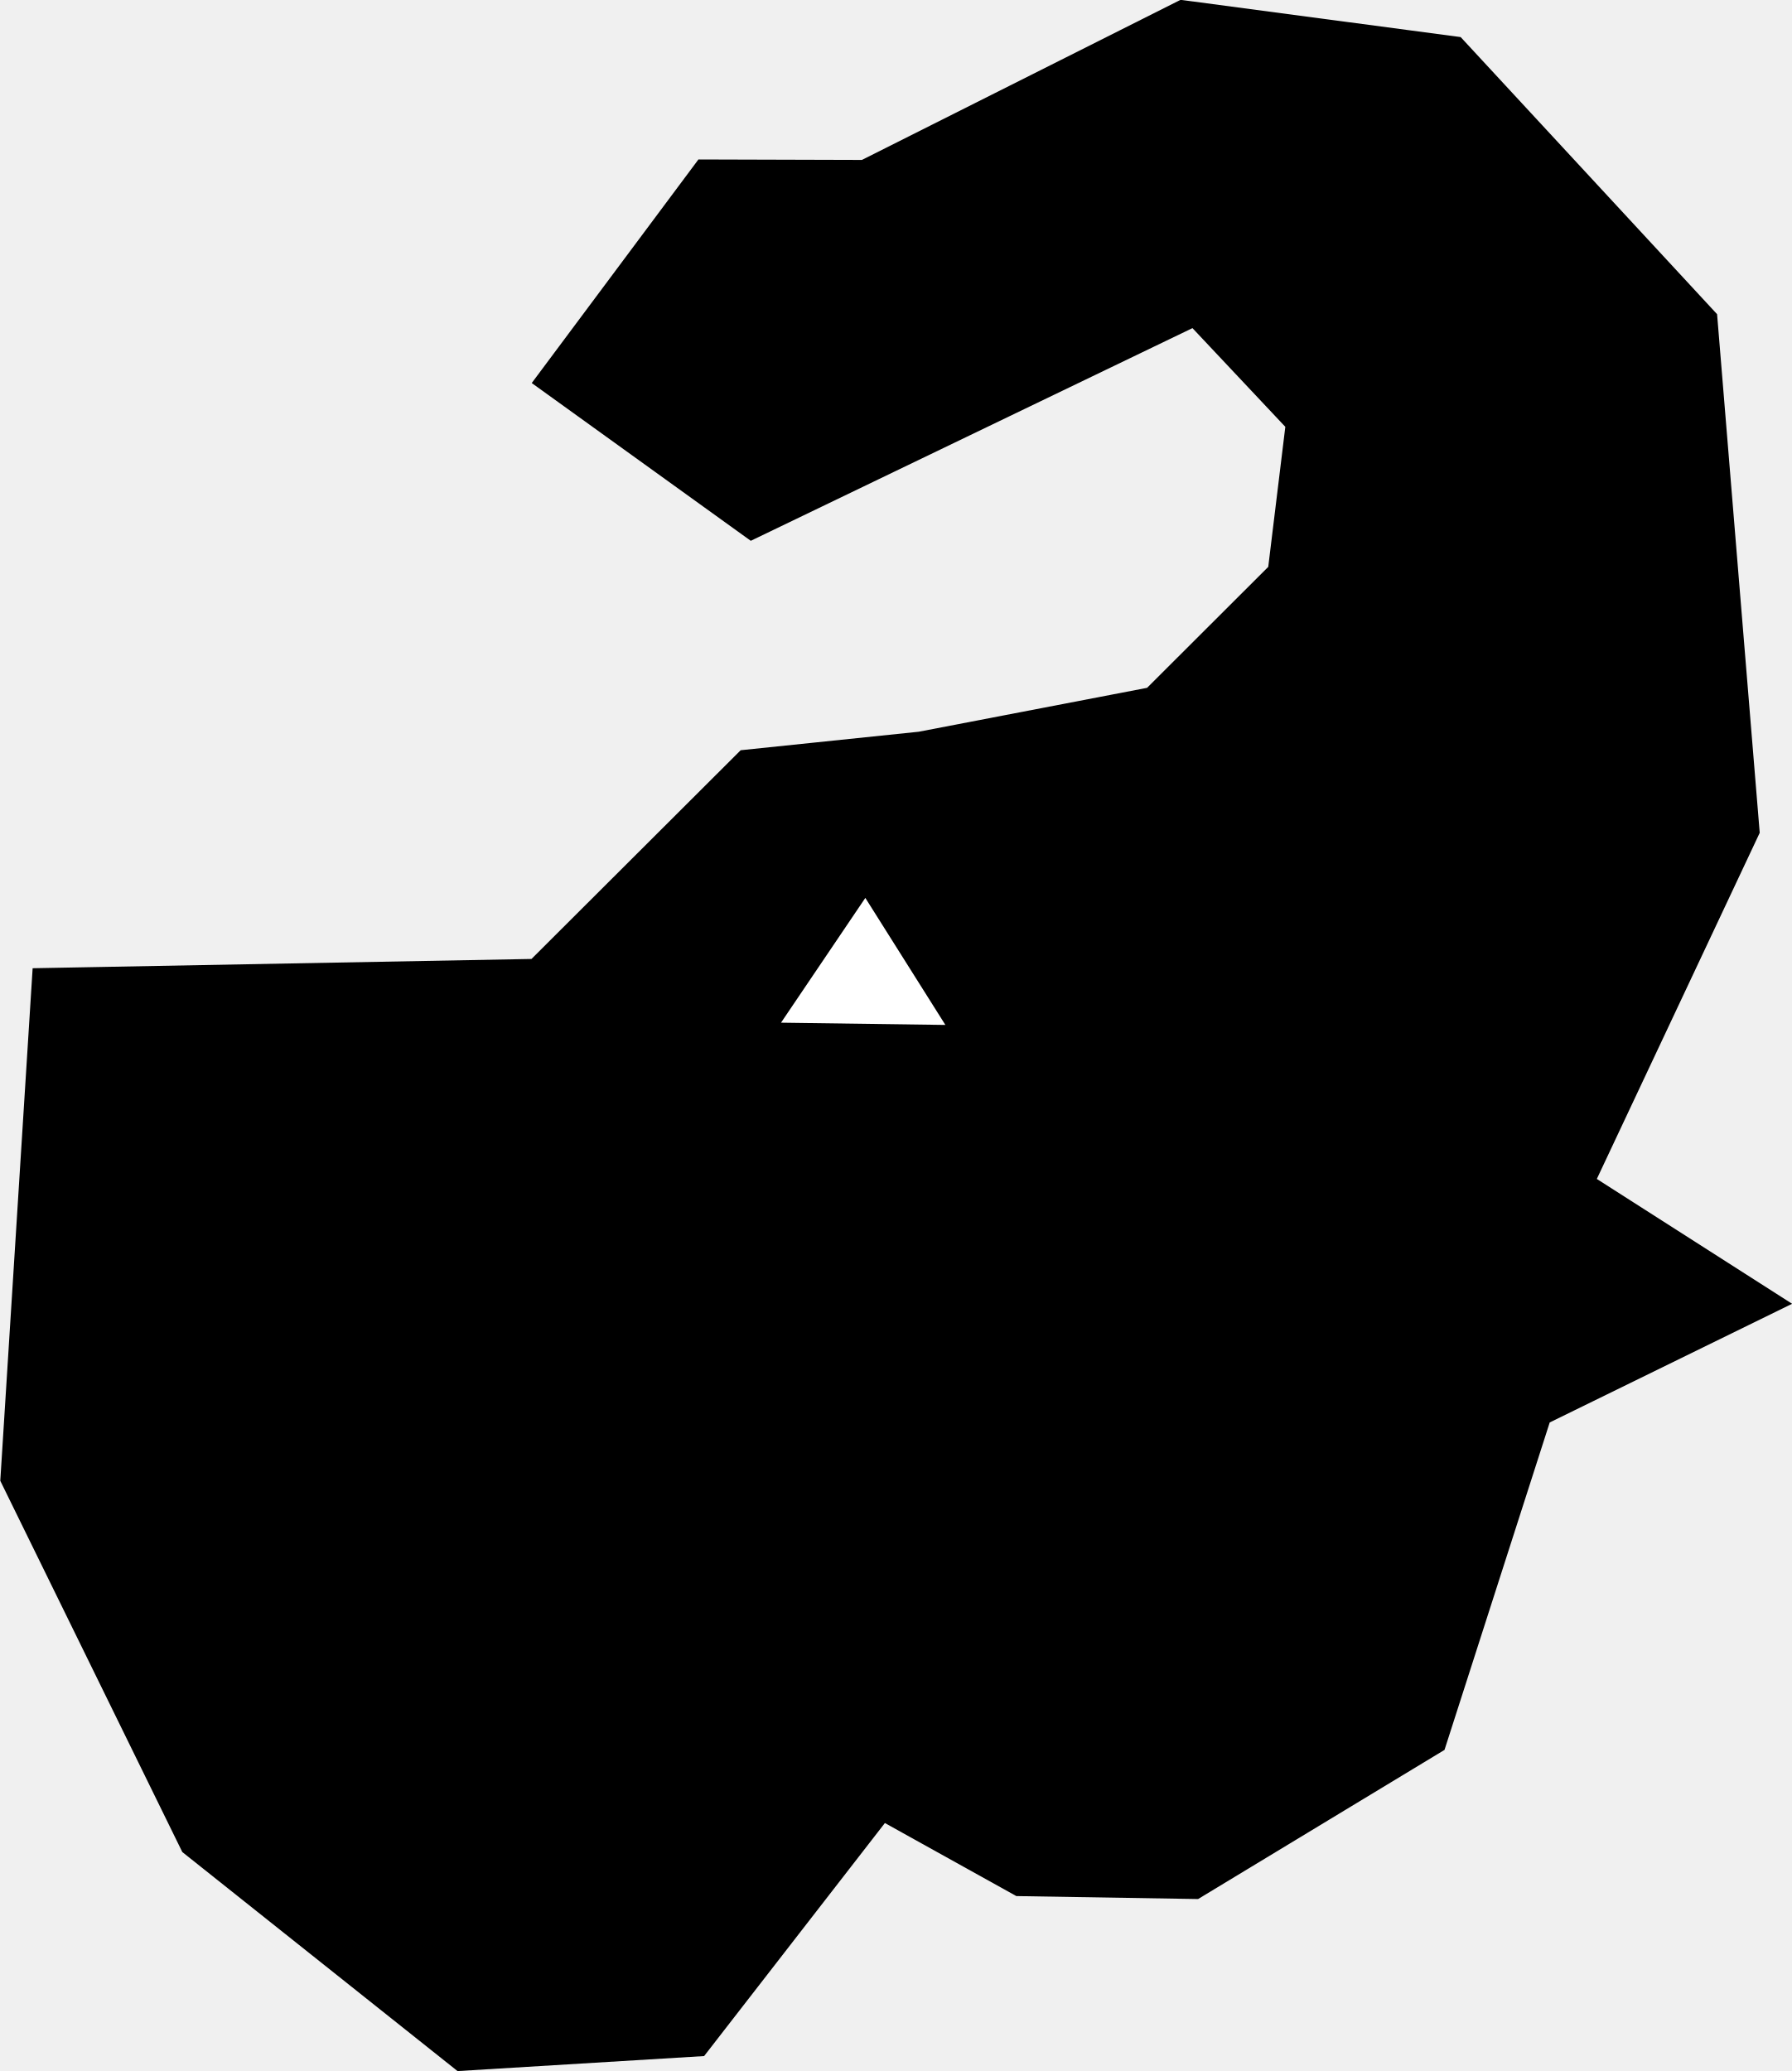
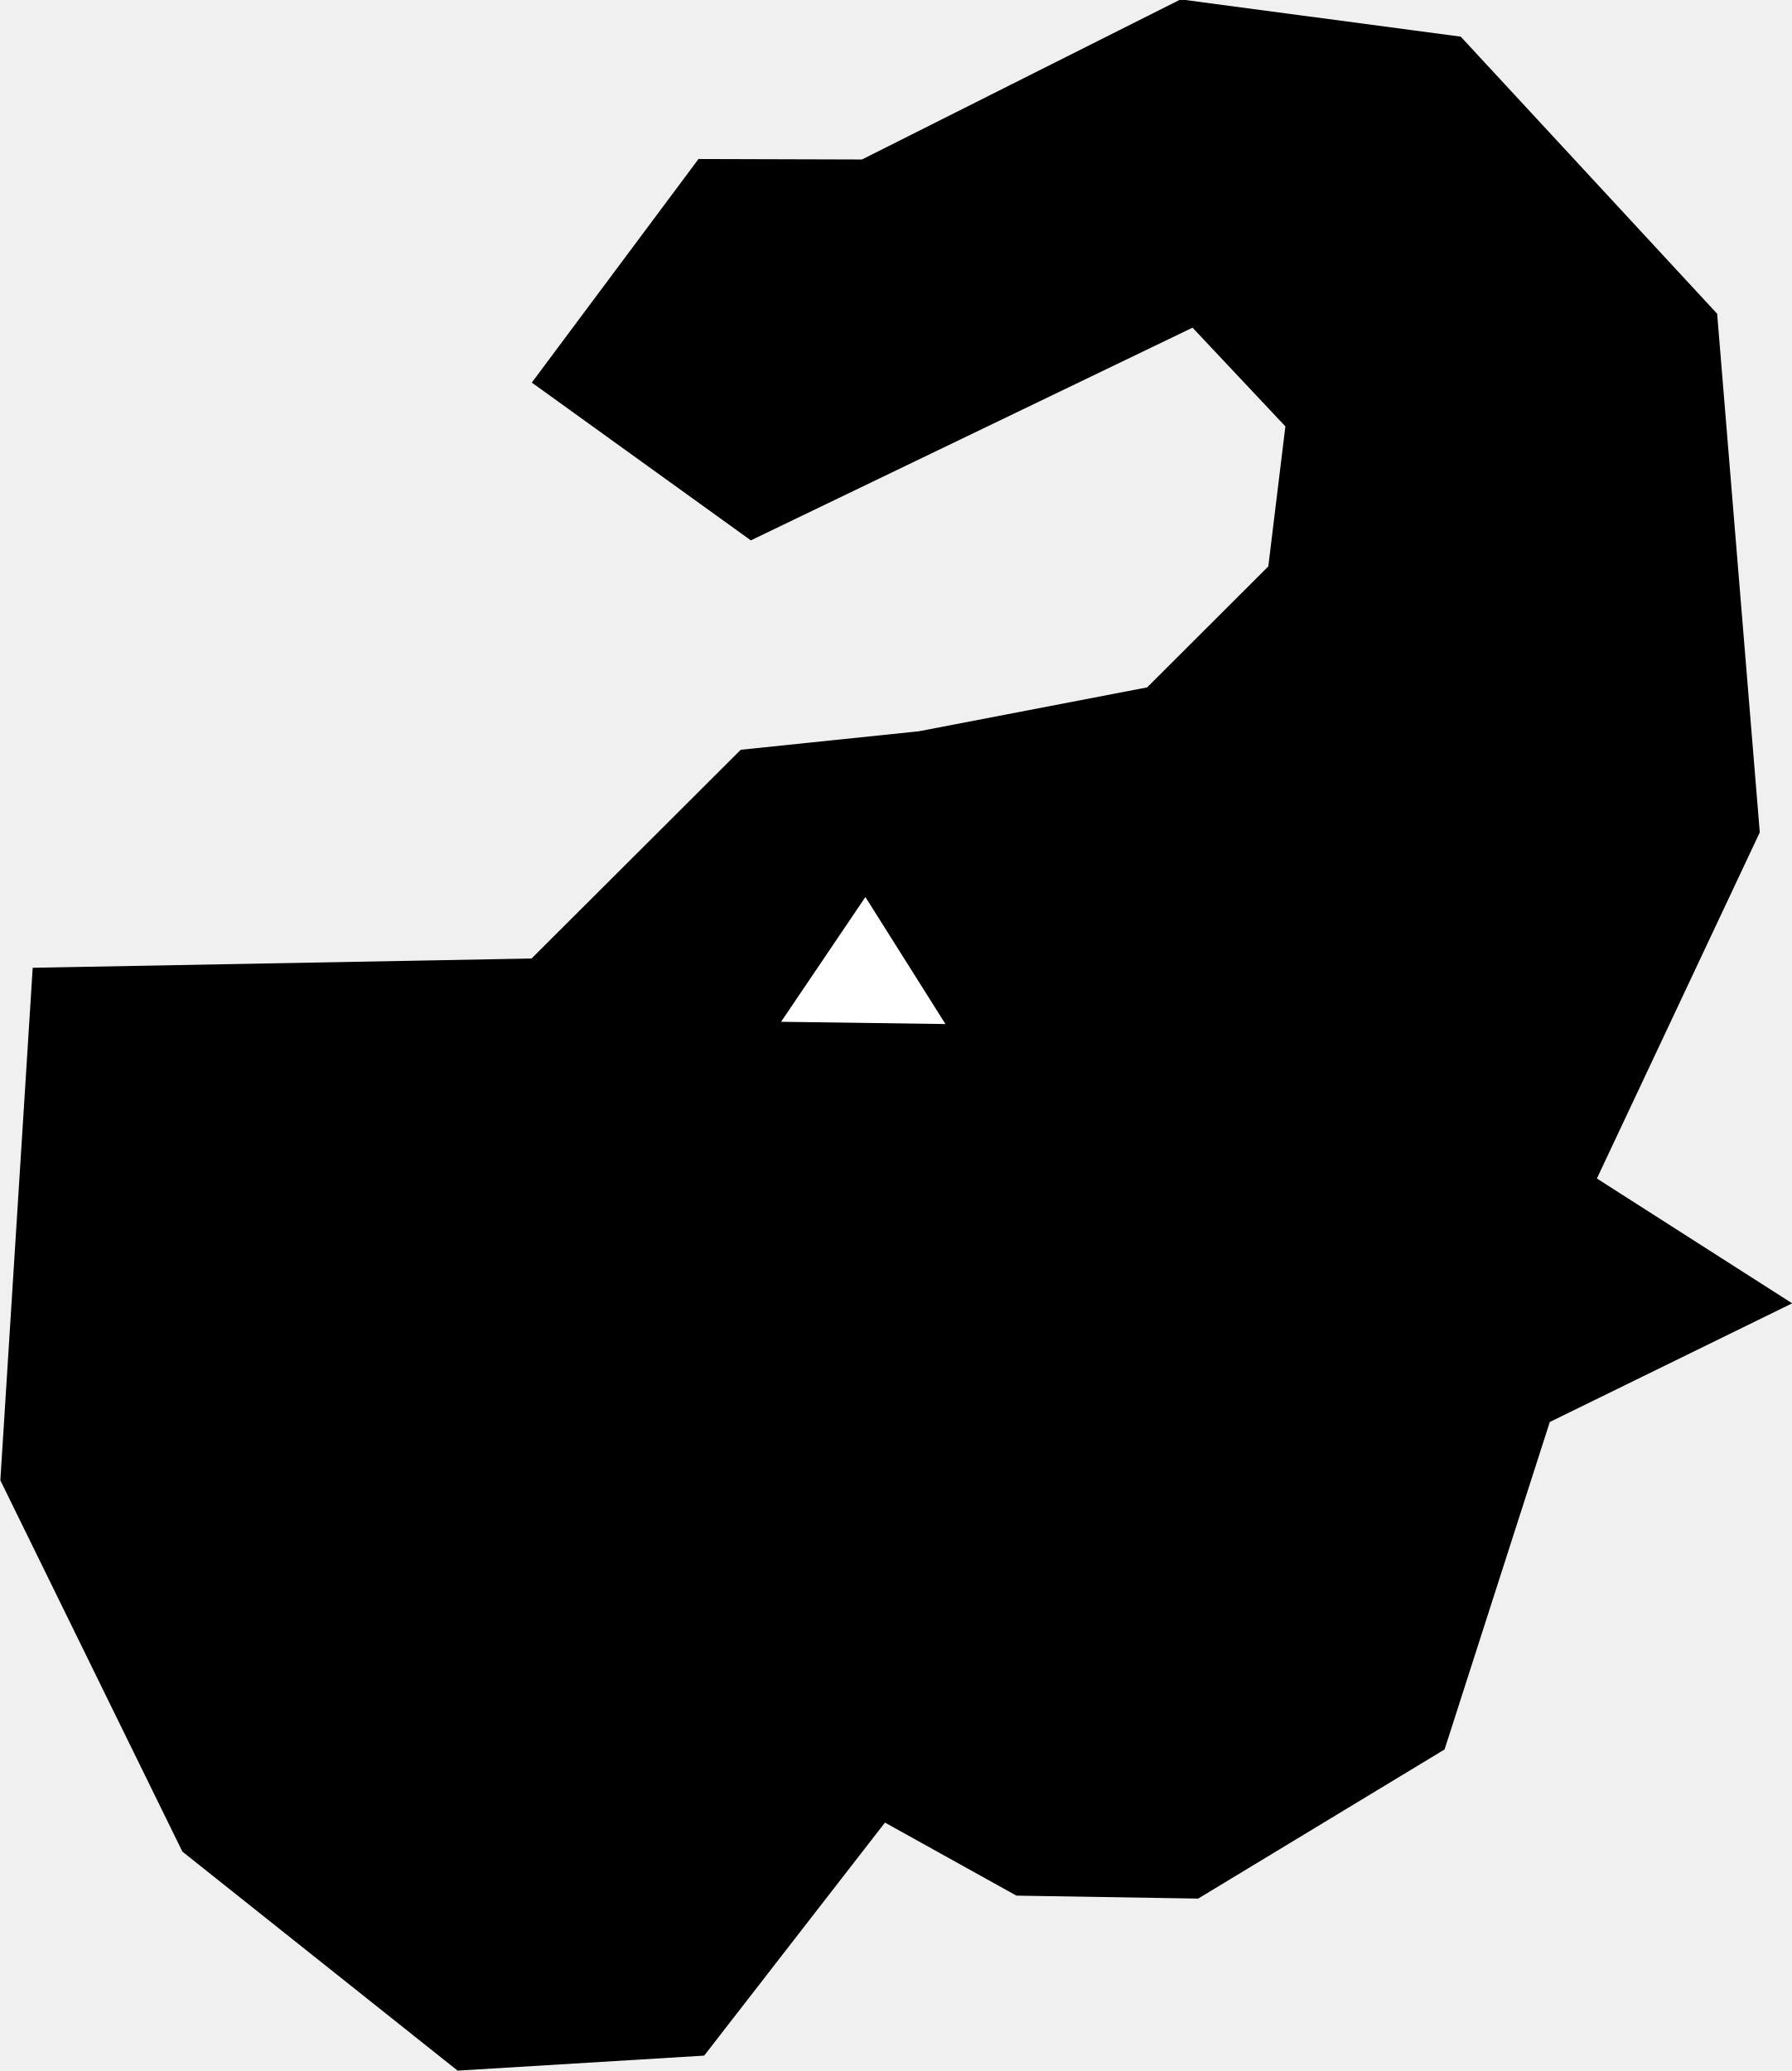
- <svg xmlns="http://www.w3.org/2000/svg" width="7.97mm" height="9.212mm" viewBox="0 0 7.97 9.212" version="1.1" id="svg8">
-   <defs id="defs2" />
-   <g id="layer1" transform="translate(-56.95929,-144.867)">
-     <path style="fill:#000000;fill-opacity:1;stroke:#000000;stroke-width:0.265px;stroke-linecap:butt;stroke-linejoin:miter;stroke-opacity:1" d="m 60.132,145.709 -0.621,0.833 0.801,0.577 1.981,-0.954 0.522,0.555 -0.089,0.73 -0.6,0.599 -1.061,0.204 -0.751,0.078 -0.935,0.933 -2.15,0.04 -0.134,2.123 0.781,1.593 1.161,0.924 0.986,-0.06 0.837,-1.079 0.655,0.364 0.737,0.012 1.021,-0.618 0.47,-1.463 0.917,-0.449 -0.768,-0.491 0.759,-1.613 -0.183,-2.226 -1.077,-1.164 -1.158,-0.154 -1.409,0.708 z" id="path24" />
-     <path style="fill:#ffffff;fill-opacity:1;stroke:#000000;stroke-width:0;stroke-linecap:butt;stroke-linejoin:miter;stroke-miterlimit:4;stroke-dasharray:none;stroke-opacity:1" d="m 60.808,148.861 -0.375,0.555 0.731,0.01 z" id="path26" />
+ <svg xmlns="http://www.w3.org/2000/svg" width="7.97mm" height="9.212mm" version="1.1" viewBox="0 0 7.97 9.212">
+   <g transform="translate(-56.959 -144.87)">
+     <path d="m60.132 145.71-0.621 0.833 0.801 0.577 1.981-0.954 0.522 0.555-0.089 0.73-0.6 0.599-1.061 0.204-0.751 0.078-0.935 0.933-2.15 0.04-0.134 2.123 0.781 1.593 1.161 0.924 0.986-0.06 0.837-1.079 0.655 0.364 0.737 0.012 1.021-0.618 0.47-1.463 0.917-0.449-0.768-0.491 0.759-1.613-0.183-2.226-1.077-1.164-1.158-0.154-1.409 0.708z" stroke="#000" stroke-width=".265px" />
+     <path d="m60.808 148.86-0.375 0.555 0.731 0.01z" fill="#fff" stroke-width="0" />
  </g>
</svg>
